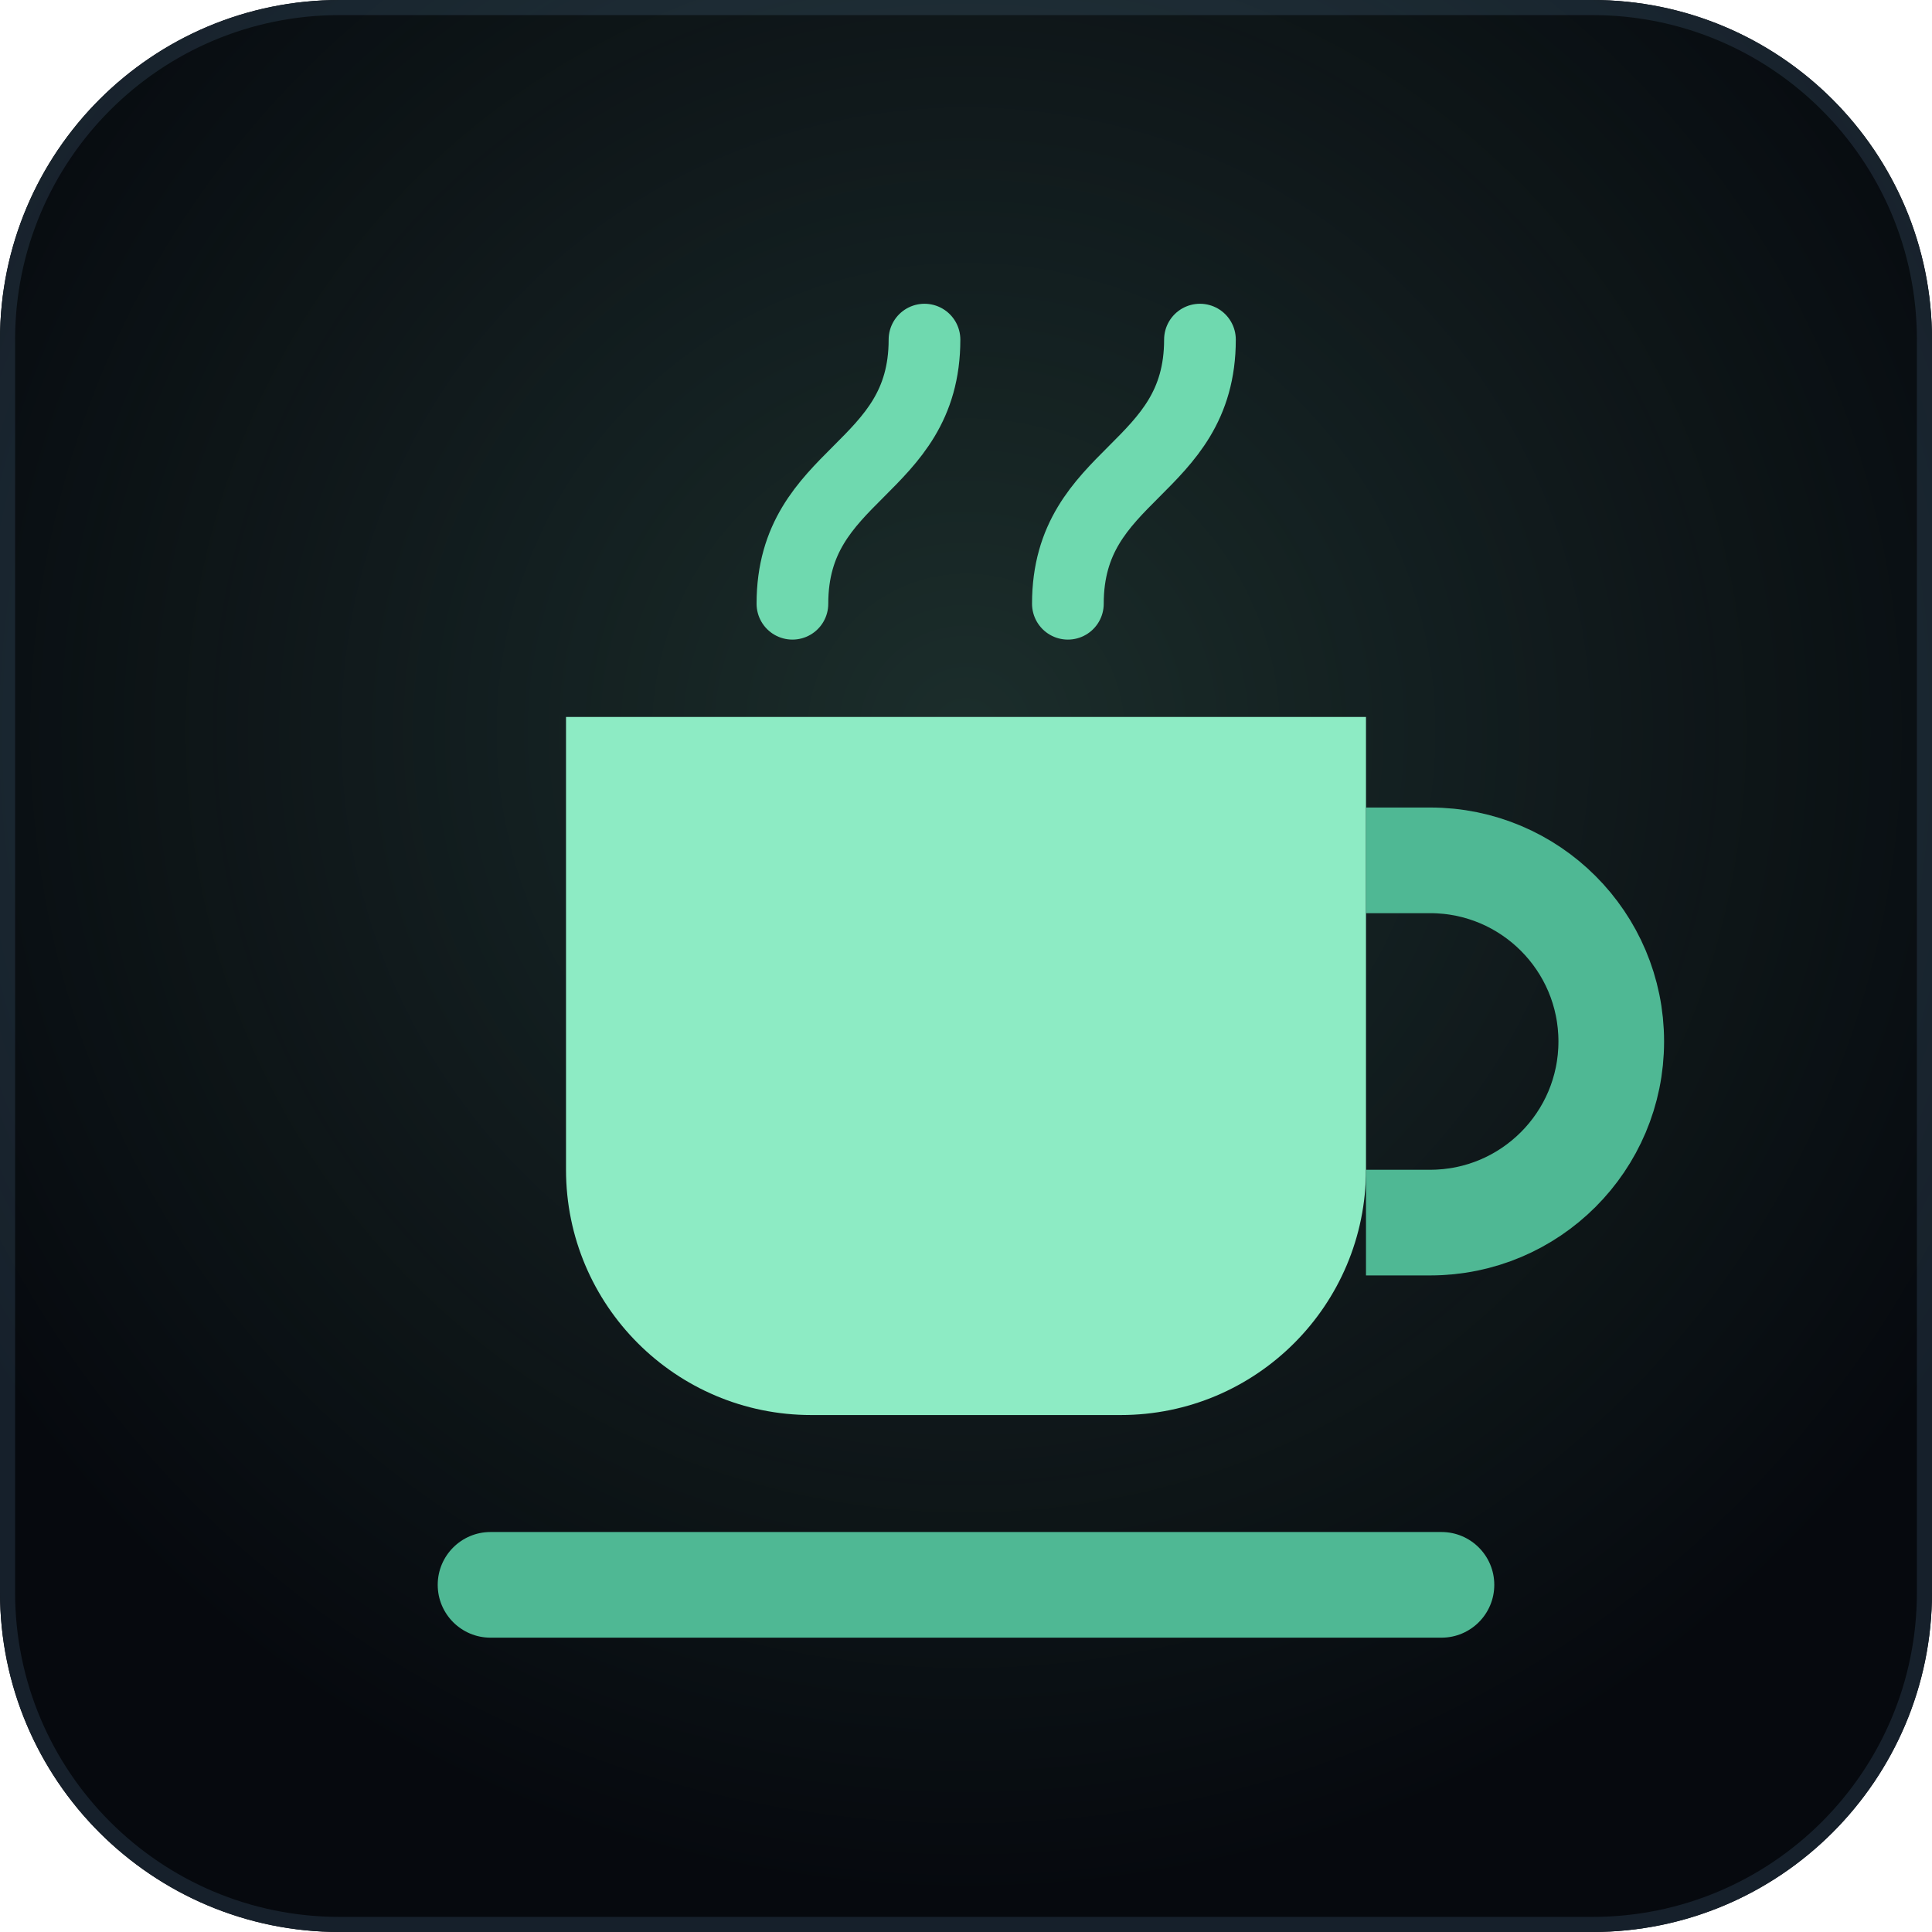
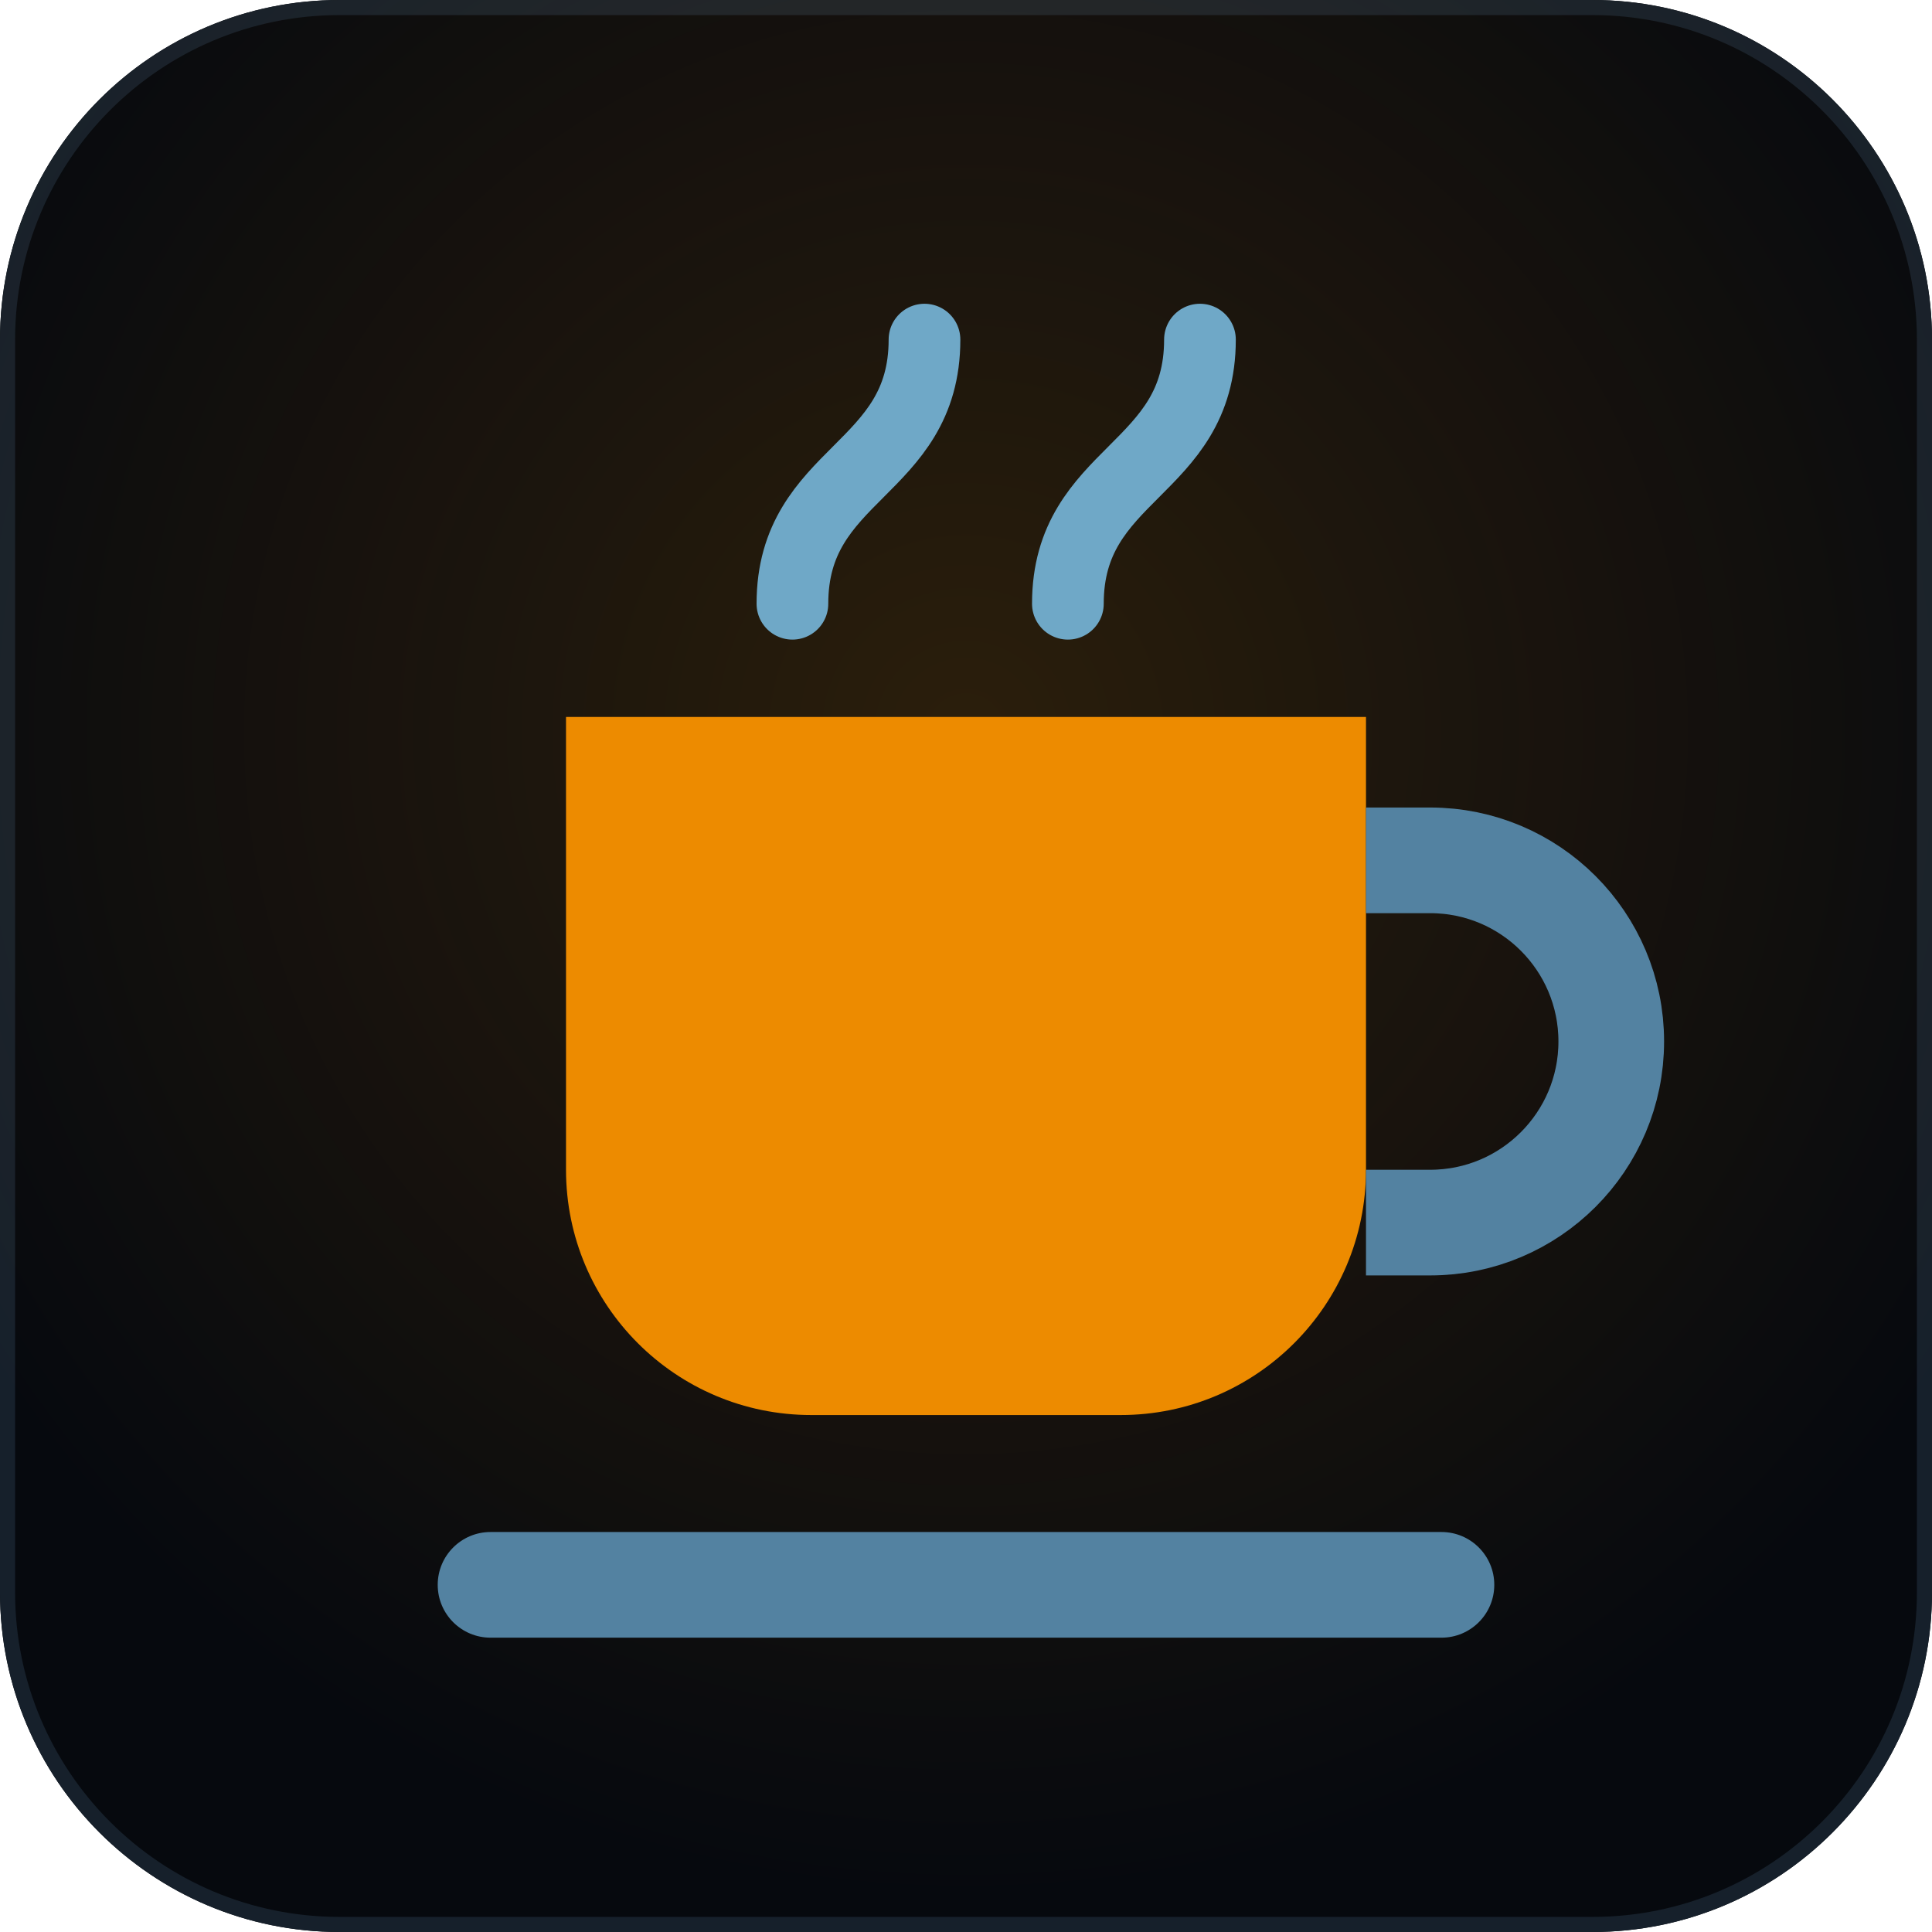
<svg xmlns="http://www.w3.org/2000/svg" viewBox="0 0 1024 1024" width="1024" height="1024" role="img" aria-labelledby="java-mark-title">
  <defs>
    <radialGradient id="java-mark-glow" cx="50%" cy="38%" r="60%">
-       <stop offset="0" stop-color="#8debc4" stop-opacity="0.16" />
-       <stop offset="1" stop-color="#8debc4" stop-opacity="0" />
+       <stop offset="0" stop-color="#ED8B00" stop-opacity="0.16" />
+       <stop offset="1" stop-color="#ED8B00" stop-opacity="0" />
    </radialGradient>
  </defs>
  <rect width="1024" height="1024" rx="180" fill="#06090e" />
  <rect x="4" y="4" width="1016" height="1016" rx="176" fill="none" stroke="#16202b" stroke-width="8" />
  <rect width="1024" height="1024" rx="180" fill="url(#java-mark-glow)" />
  <g>
-     <path d="M 420 320 C 420 250 490 250 490 180" fill="none" stroke="#6fd9af" stroke-width="38" stroke-linecap="round" />
-     <path d="M 566 320 C 566 250 636 250 636 180" fill="none" stroke="#6fd9af" stroke-width="38" stroke-linecap="round" />
-     <path d="M 300 380 H 724 V 620 A 130 130 0 0 1 594 750 H 430 A 130 130 0 0 1 300 620 Z" fill="#8debc4" />
-     <path d="M 724 456 h 34 a 96 96 0 0 1 0 192 h -34" fill="none" stroke="#4fb894" stroke-width="56" />
-     <rect x="232" y="812" width="560" height="56" rx="28" fill="#4fb894" />
+     <path d="M 420 320 C 420 250 490 250 490 180" fill="none" stroke="#6FA8C7" stroke-width="38" stroke-linecap="round" />
+     <path d="M 566 320 C 566 250 636 250 636 180" fill="none" stroke="#6FA8C7" stroke-width="38" stroke-linecap="round" />
+     <path d="M 300 380 H 724 V 620 A 130 130 0 0 1 594 750 H 430 A 130 130 0 0 1 300 620 Z" fill="#ED8B00" />
+     <path d="M 724 456 h 34 a 96 96 0 0 1 0 192 h -34" fill="none" stroke="#5382A1" stroke-width="56" />
+     <rect x="232" y="812" width="560" height="56" rx="28" fill="#5382A1" />
  </g>
</svg>
